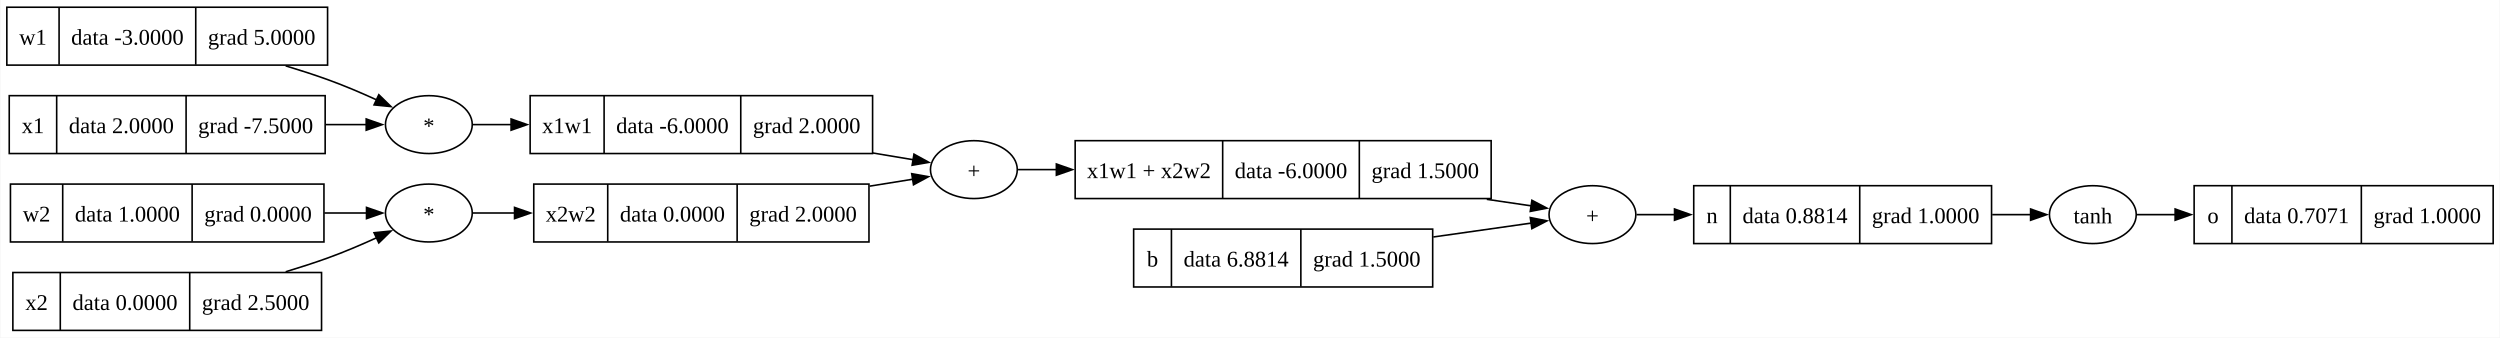
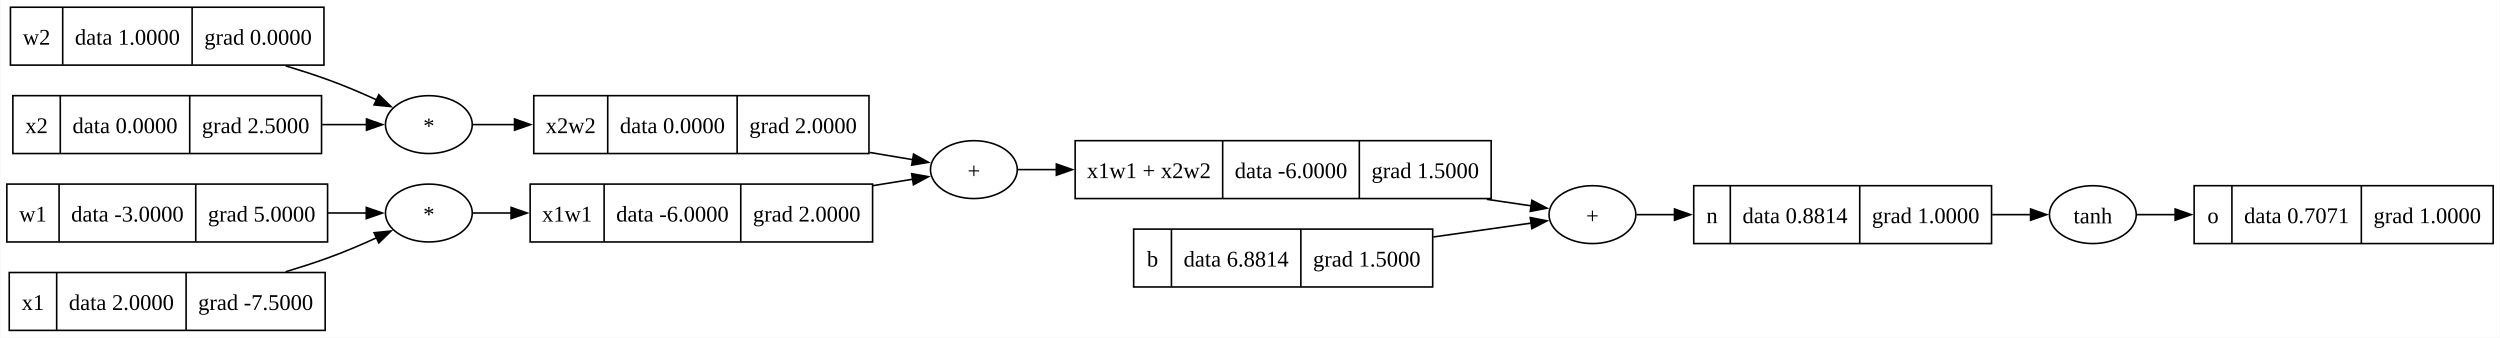
<svg xmlns="http://www.w3.org/2000/svg" width="1555pt" height="210pt" viewBox="0.00 0.00 1554.50 210.00">
  <g id="graph0" class="graph" transform="scale(1 1) rotate(0) translate(4 206)">
    <polygon fill="white" stroke="none" points="-4,4 -4,-206 1550.5,-206 1550.5,4 -4,4" />
    <g id="node1" class="node">
-       <polygon fill="none" stroke="black" points="1049.25,-54.5 1049.25,-90.5 1234.5,-90.5 1234.5,-54.5 1049.25,-54.5" />
-       <text text-anchor="middle" x="1060.62" y="-67.2" font-family="Times New Roman,serif" font-size="14.00">n</text>
-       <polyline fill="none" stroke="black" points="1072,-54.75 1072,-90.5" />
-       <text text-anchor="middle" x="1112.25" y="-67.2" font-family="Times New Roman,serif" font-size="14.00">data 0.8814</text>
-       <polyline fill="none" stroke="black" points="1152.5,-54.75 1152.5,-90.5" />
-       <text text-anchor="middle" x="1193.5" y="-67.2" font-family="Times New Roman,serif" font-size="14.00">grad 1.0000</text>
+       <polygon fill="none" stroke="black" points="2.25,-165.5 2.25,-201.5 197.25,-201.5 197.25,-165.5 2.25,-165.5" />
+       <text text-anchor="middle" x="18.5" y="-178.2" font-family="Times New Roman,serif" font-size="14.00">w2</text>
+       <polyline fill="none" stroke="black" points="34.75,-165.75 34.75,-201.5" />
+       <text text-anchor="middle" x="75" y="-178.2" font-family="Times New Roman,serif" font-size="14.00">data 1.0000</text>
+       <polyline fill="none" stroke="black" points="115.25,-165.75 115.25,-201.5" />
+       <text text-anchor="middle" x="156.25" y="-178.2" font-family="Times New Roman,serif" font-size="14.00">grad 0.0000</text>
    </g>
-     <g id="node15" class="node">
-       <ellipse fill="none" stroke="black" cx="1297.5" cy="-72.5" rx="27" ry="18" />
-       <text text-anchor="middle" x="1297.5" y="-67.08" font-family="Times New Roman,serif" font-size="14.00">tanh</text>
+     <g id="node7" class="node">
+       <ellipse fill="none" stroke="black" cx="262.5" cy="-128.5" rx="27" ry="18" />
+       <text text-anchor="middle" x="262.5" y="-123.08" font-family="Times New Roman,serif" font-size="14.00">*</text>
    </g>
-     <g id="edge11" class="edge">
-       <path fill="none" stroke="black" d="M1234.9,-72.5C1243.27,-72.5 1251.39,-72.5 1258.84,-72.5" />
-       <polygon fill="black" stroke="black" points="1258.78,-76 1268.78,-72.5 1258.78,-69 1258.78,-76" />
+     <g id="edge12" class="edge">
+       <path fill="none" stroke="black" d="M173.43,-165.03C182.28,-162.37 191.14,-159.51 199.5,-156.5 209.59,-152.87 220.33,-148.29 229.98,-143.89" />
+       <polygon fill="black" stroke="black" points="231.37,-147.1 238.95,-139.7 228.41,-140.76 231.37,-147.1" />
    </g>
    <g id="node2" class="node">
-       <ellipse fill="none" stroke="black" cx="986.25" cy="-72.5" rx="27" ry="18" />
-       <text text-anchor="middle" x="986.25" y="-67.08" font-family="Times New Roman,serif" font-size="14.00">+</text>
+       <polygon fill="none" stroke="black" points="325.5,-55.5 325.5,-91.5 538.5,-91.5 538.5,-55.5 325.5,-55.5" />
+       <text text-anchor="middle" x="348.5" y="-68.2" font-family="Times New Roman,serif" font-size="14.00">x1w1</text>
+       <polyline fill="none" stroke="black" points="371.5,-55.75 371.5,-91.5" />
+       <text text-anchor="middle" x="414" y="-68.2" font-family="Times New Roman,serif" font-size="14.00">data -6.0000</text>
+       <polyline fill="none" stroke="black" points="456.5,-55.75 456.5,-91.5" />
+       <text text-anchor="middle" x="497.5" y="-68.2" font-family="Times New Roman,serif" font-size="14.00">grad 2.0000</text>
    </g>
-     <g id="edge1" class="edge">
-       <path fill="none" stroke="black" d="M1013.66,-72.5C1020.7,-72.5 1028.75,-72.5 1037.3,-72.5" />
-       <polygon fill="black" stroke="black" points="1037.29,-76 1047.29,-72.5 1037.29,-69 1037.29,-76" />
-     </g>
-     <g id="node3" class="node">
-       <polygon fill="none" stroke="black" points="664.5,-82.5 664.5,-118.5 923.25,-118.5 923.25,-82.5 664.5,-82.5" />
-       <text text-anchor="middle" x="710.38" y="-95.2" font-family="Times New Roman,serif" font-size="14.00">x1w1 + x2w2</text>
-       <polyline fill="none" stroke="black" points="756.25,-82.75 756.25,-118.5" />
-       <text text-anchor="middle" x="798.75" y="-95.2" font-family="Times New Roman,serif" font-size="14.00">data -6.0000</text>
-       <polyline fill="none" stroke="black" points="841.25,-82.75 841.25,-118.5" />
-       <text text-anchor="middle" x="882.25" y="-95.2" font-family="Times New Roman,serif" font-size="14.00">grad 1.5000</text>
-     </g>
-     <g id="edge8" class="edge">
-       <path fill="none" stroke="black" d="M920.53,-82.02C930.44,-80.56 939.85,-79.18 948.27,-77.94" />
-       <polygon fill="black" stroke="black" points="948.59,-81.43 957.97,-76.51 947.57,-74.5 948.59,-81.43" />
-     </g>
-     <g id="node4" class="node">
+     <g id="node13" class="node">
      <ellipse fill="none" stroke="black" cx="601.5" cy="-100.5" rx="27" ry="18" />
      <text text-anchor="middle" x="601.5" y="-95.08" font-family="Times New Roman,serif" font-size="14.00">+</text>
    </g>
-     <g id="edge2" class="edge">
-       <path fill="none" stroke="black" d="M628.97,-100.5C636.01,-100.5 644.12,-100.5 652.9,-100.5" />
-       <polygon fill="black" stroke="black" points="652.81,-104 662.81,-100.5 652.81,-97 652.81,-104" />
+     <g id="edge9" class="edge">
+       <path fill="none" stroke="black" d="M538.61,-90.52C547.35,-91.93 555.75,-93.29 563.4,-94.52" />
+       <polygon fill="black" stroke="black" points="562.8,-97.97 573.23,-96.1 563.91,-91.06 562.8,-97.97" />
+     </g>
+     <g id="node3" class="node">
+       <ellipse fill="none" stroke="black" cx="262.5" cy="-73.5" rx="27" ry="18" />
+       <text text-anchor="middle" x="262.5" y="-68.08" font-family="Times New Roman,serif" font-size="14.00">*</text>
+     </g>
+     <g id="edge1" class="edge">
+       <path fill="none" stroke="black" d="M289.67,-73.5C296.79,-73.5 304.98,-73.5 313.76,-73.5" />
+       <polygon fill="black" stroke="black" points="313.64,-77 323.64,-73.5 313.64,-70 313.64,-77" />
+     </g>
+     <g id="node4" class="node">
+       <polygon fill="none" stroke="black" points="0,-55.5 0,-91.5 199.5,-91.5 199.5,-55.5 0,-55.5" />
+       <text text-anchor="middle" x="16.25" y="-68.2" font-family="Times New Roman,serif" font-size="14.00">w1</text>
+       <polyline fill="none" stroke="black" points="32.5,-55.75 32.5,-91.5" />
+       <text text-anchor="middle" x="75" y="-68.2" font-family="Times New Roman,serif" font-size="14.00">data -3.0000</text>
+       <polyline fill="none" stroke="black" points="117.5,-55.75 117.5,-91.5" />
+       <text text-anchor="middle" x="158.5" y="-68.2" font-family="Times New Roman,serif" font-size="14.00">grad 5.0000</text>
+     </g>
+     <g id="edge11" class="edge">
+       <path fill="none" stroke="black" d="M199.81,-73.5C208.19,-73.5 216.28,-73.5 223.69,-73.5" />
+       <polygon fill="black" stroke="black" points="223.58,-77 233.58,-73.5 223.58,-70 223.58,-77" />
    </g>
    <g id="node5" class="node">
      <polygon fill="none" stroke="black" points="700.88,-27.5 700.88,-63.5 886.88,-63.5 886.88,-27.5 700.88,-27.5" />
      <text text-anchor="middle" x="712.62" y="-40.2" font-family="Times New Roman,serif" font-size="14.00">b</text>
      <polyline fill="none" stroke="black" points="724.38,-27.75 724.38,-63.5" />
      <text text-anchor="middle" x="764.62" y="-40.2" font-family="Times New Roman,serif" font-size="14.00">data 6.8814</text>
      <polyline fill="none" stroke="black" points="804.88,-27.75 804.88,-63.5" />
      <text text-anchor="middle" x="845.88" y="-40.2" font-family="Times New Roman,serif" font-size="14.00">grad 1.5000</text>
    </g>
-     <g id="edge10" class="edge">
+     <g id="node15" class="node">
+       <ellipse fill="none" stroke="black" cx="986.25" cy="-72.5" rx="27" ry="18" />
+       <text text-anchor="middle" x="986.25" y="-67.08" font-family="Times New Roman,serif" font-size="14.00">+</text>
+     </g>
+     <g id="edge6" class="edge">
      <path fill="none" stroke="black" d="M887.27,-58.6C908.83,-61.66 930.57,-64.74 948.08,-67.23" />
      <polygon fill="black" stroke="black" points="947.58,-70.69 957.97,-68.63 948.56,-63.76 947.58,-70.69" />
    </g>
    <g id="node6" class="node">
-       <polygon fill="none" stroke="black" points="325.5,-110.5 325.5,-146.5 538.5,-146.5 538.5,-110.5 325.5,-110.5" />
-       <text text-anchor="middle" x="348.5" y="-123.2" font-family="Times New Roman,serif" font-size="14.00">x1w1</text>
-       <polyline fill="none" stroke="black" points="371.5,-110.75 371.5,-146.5" />
-       <text text-anchor="middle" x="414" y="-123.2" font-family="Times New Roman,serif" font-size="14.00">data -6.0000</text>
-       <polyline fill="none" stroke="black" points="456.5,-110.75 456.5,-146.5" />
-       <text text-anchor="middle" x="497.5" y="-123.2" font-family="Times New Roman,serif" font-size="14.00">grad 2.0000</text>
+       <polygon fill="none" stroke="black" points="327.75,-110.5 327.75,-146.5 536.25,-146.5 536.25,-110.5 327.75,-110.5" />
+       <text text-anchor="middle" x="350.75" y="-123.2" font-family="Times New Roman,serif" font-size="14.00">x2w2</text>
+       <polyline fill="none" stroke="black" points="373.75,-110.75 373.75,-146.5" />
+       <text text-anchor="middle" x="414" y="-123.2" font-family="Times New Roman,serif" font-size="14.00">data 0.0000</text>
+       <polyline fill="none" stroke="black" points="454.25,-110.75 454.25,-146.5" />
+       <text text-anchor="middle" x="495.25" y="-123.2" font-family="Times New Roman,serif" font-size="14.00">grad 2.0000</text>
    </g>
-     <g id="edge6" class="edge">
-       <path fill="none" stroke="black" d="M538.61,-110.85C547.54,-109.35 556.12,-107.92 563.9,-106.62" />
-       <polygon fill="black" stroke="black" points="564.24,-110.11 573.53,-105.01 563.09,-103.21 564.24,-110.11" />
+     <g id="edge8" class="edge">
+       <path fill="none" stroke="black" d="M536.7,-111.17C546.14,-109.59 555.22,-108.07 563.43,-106.7" />
+       <polygon fill="black" stroke="black" points="563.98,-110.15 573.27,-105.05 562.83,-103.25 563.98,-110.15" />
    </g>
-     <g id="node7" class="node">
-       <ellipse fill="none" stroke="black" cx="262.5" cy="-128.5" rx="27" ry="18" />
-       <text text-anchor="middle" x="262.5" y="-123.08" font-family="Times New Roman,serif" font-size="14.00">*</text>
-     </g>
-     <g id="edge3" class="edge">
-       <path fill="none" stroke="black" d="M289.67,-128.5C296.79,-128.5 304.98,-128.5 313.76,-128.5" />
-       <polygon fill="black" stroke="black" points="313.64,-132 323.64,-128.5 313.64,-125 313.64,-132" />
+     <g id="edge2" class="edge">
+       <path fill="none" stroke="black" d="M289.67,-128.5C297.34,-128.5 306.26,-128.5 315.82,-128.5" />
+       <polygon fill="black" stroke="black" points="315.79,-132 325.79,-128.5 315.79,-125 315.79,-132" />
    </g>
    <g id="node8" class="node">
-       <polygon fill="none" stroke="black" points="327.75,-55.5 327.75,-91.5 536.25,-91.5 536.25,-55.5 327.75,-55.5" />
-       <text text-anchor="middle" x="350.75" y="-68.2" font-family="Times New Roman,serif" font-size="14.00">x2w2</text>
-       <polyline fill="none" stroke="black" points="373.75,-55.75 373.75,-91.5" />
-       <text text-anchor="middle" x="414" y="-68.2" font-family="Times New Roman,serif" font-size="14.00">data 0.0000</text>
-       <polyline fill="none" stroke="black" points="454.25,-55.75 454.25,-91.5" />
-       <text text-anchor="middle" x="495.25" y="-68.2" font-family="Times New Roman,serif" font-size="14.00">grad 2.0000</text>
+       <polygon fill="none" stroke="black" points="3.75,-110.5 3.75,-146.5 195.75,-146.5 195.75,-110.5 3.75,-110.5" />
+       <text text-anchor="middle" x="18.5" y="-123.2" font-family="Times New Roman,serif" font-size="14.00">x2</text>
+       <polyline fill="none" stroke="black" points="33.25,-110.75 33.25,-146.5" />
+       <text text-anchor="middle" x="73.5" y="-123.2" font-family="Times New Roman,serif" font-size="14.00">data 0.0000</text>
+       <polyline fill="none" stroke="black" points="113.75,-110.75 113.75,-146.5" />
+       <text text-anchor="middle" x="154.75" y="-123.2" font-family="Times New Roman,serif" font-size="14.00">grad 2.5000</text>
    </g>
-     <g id="edge14" class="edge">
-       <path fill="none" stroke="black" d="M536.7,-90.22C546.14,-91.74 555.22,-93.2 563.43,-94.52" />
-       <polygon fill="black" stroke="black" points="562.84,-97.97 573.27,-96.11 563.95,-91.06 562.84,-97.97" />
+     <g id="edge7" class="edge">
+       <path fill="none" stroke="black" d="M196.12,-128.5C205.86,-128.5 215.3,-128.5 223.83,-128.5" />
+       <polygon fill="black" stroke="black" points="223.71,-132 233.71,-128.5 223.71,-125 223.71,-132" />
    </g>
    <g id="node9" class="node">
-       <ellipse fill="none" stroke="black" cx="262.5" cy="-73.5" rx="27" ry="18" />
-       <text text-anchor="middle" x="262.5" y="-68.08" font-family="Times New Roman,serif" font-size="14.00">*</text>
-     </g>
-     <g id="edge4" class="edge">
-       <path fill="none" stroke="black" d="M289.67,-73.5C297.34,-73.5 306.26,-73.5 315.82,-73.5" />
-       <polygon fill="black" stroke="black" points="315.79,-77 325.79,-73.5 315.79,-70 315.79,-77" />
-     </g>
-     <g id="node10" class="node">
-       <polygon fill="none" stroke="black" points="0,-165.5 0,-201.5 199.5,-201.5 199.5,-165.5 0,-165.5" />
-       <text text-anchor="middle" x="16.25" y="-178.2" font-family="Times New Roman,serif" font-size="14.00">w1</text>
-       <polyline fill="none" stroke="black" points="32.5,-165.75 32.5,-201.5" />
-       <text text-anchor="middle" x="75" y="-178.2" font-family="Times New Roman,serif" font-size="14.00">data -3.0000</text>
-       <polyline fill="none" stroke="black" points="117.5,-165.75 117.5,-201.5" />
-       <text text-anchor="middle" x="158.5" y="-178.2" font-family="Times New Roman,serif" font-size="14.00">grad 5.0000</text>
-     </g>
-     <g id="edge12" class="edge">
-       <path fill="none" stroke="black" d="M173.43,-165.03C182.28,-162.37 191.14,-159.51 199.5,-156.5 209.59,-152.87 220.33,-148.29 229.98,-143.89" />
-       <polygon fill="black" stroke="black" points="231.37,-147.1 238.95,-139.7 228.41,-140.76 231.37,-147.1" />
-     </g>
-     <g id="node11" class="node">
-       <polygon fill="none" stroke="black" points="1.5,-110.5 1.5,-146.5 198,-146.5 198,-110.5 1.5,-110.5" />
-       <text text-anchor="middle" x="16.25" y="-123.2" font-family="Times New Roman,serif" font-size="14.00">x1</text>
-       <polyline fill="none" stroke="black" points="31,-110.75 31,-146.5" />
-       <text text-anchor="middle" x="71.25" y="-123.2" font-family="Times New Roman,serif" font-size="14.00">data 2.0000</text>
-       <polyline fill="none" stroke="black" points="111.5,-110.75 111.5,-146.5" />
-       <text text-anchor="middle" x="154.75" y="-123.2" font-family="Times New Roman,serif" font-size="14.00">grad -7.5000</text>
-     </g>
-     <g id="edge7" class="edge">
-       <path fill="none" stroke="black" d="M198.43,-128.5C207.33,-128.5 215.94,-128.5 223.79,-128.5" />
-       <polygon fill="black" stroke="black" points="223.53,-132 233.53,-128.5 223.53,-125 223.53,-132" />
-     </g>
-     <g id="node12" class="node">
-       <polygon fill="none" stroke="black" points="2.25,-55.5 2.25,-91.5 197.25,-91.5 197.25,-55.5 2.25,-55.5" />
-       <text text-anchor="middle" x="18.5" y="-68.2" font-family="Times New Roman,serif" font-size="14.00">w2</text>
-       <polyline fill="none" stroke="black" points="34.75,-55.75 34.75,-91.5" />
-       <text text-anchor="middle" x="75" y="-68.2" font-family="Times New Roman,serif" font-size="14.00">data 1.0000</text>
-       <polyline fill="none" stroke="black" points="115.25,-55.75 115.25,-91.5" />
-       <text text-anchor="middle" x="156.25" y="-68.2" font-family="Times New Roman,serif" font-size="14.00">grad 0.0000</text>
-     </g>
-     <g id="edge13" class="edge">
-       <path fill="none" stroke="black" d="M197.51,-73.5C206.8,-73.5 215.79,-73.5 223.94,-73.5" />
-       <polygon fill="black" stroke="black" points="223.72,-77 233.72,-73.5 223.72,-70 223.72,-77" />
-     </g>
-     <g id="node13" class="node">
-       <polygon fill="none" stroke="black" points="3.75,-0.5 3.75,-36.5 195.75,-36.5 195.75,-0.5 3.75,-0.5" />
-       <text text-anchor="middle" x="18.5" y="-13.2" font-family="Times New Roman,serif" font-size="14.00">x2</text>
-       <polyline fill="none" stroke="black" points="33.25,-0.75 33.25,-36.5" />
-       <text text-anchor="middle" x="73.5" y="-13.2" font-family="Times New Roman,serif" font-size="14.00">data 0.0000</text>
-       <polyline fill="none" stroke="black" points="113.75,-0.75 113.75,-36.5" />
-       <text text-anchor="middle" x="154.75" y="-13.2" font-family="Times New Roman,serif" font-size="14.00">grad 2.5000</text>
-     </g>
-     <g id="edge9" class="edge">
-       <path fill="none" stroke="black" d="M173.43,-36.97C182.28,-39.63 191.14,-42.49 199.5,-45.5 209.59,-49.13 220.33,-53.71 229.98,-58.11" />
-       <polygon fill="black" stroke="black" points="228.41,-61.24 238.95,-62.3 231.37,-54.9 228.41,-61.24" />
-     </g>
-     <g id="node14" class="node">
      <polygon fill="none" stroke="black" points="1360.5,-54.5 1360.5,-90.5 1546.5,-90.5 1546.5,-54.5 1360.5,-54.5" />
      <text text-anchor="middle" x="1372.25" y="-67.2" font-family="Times New Roman,serif" font-size="14.00">o</text>
      <polyline fill="none" stroke="black" points="1384,-54.75 1384,-90.5" />
      <text text-anchor="middle" x="1424.25" y="-67.2" font-family="Times New Roman,serif" font-size="14.00">data 0.7071</text>
      <polyline fill="none" stroke="black" points="1464.5,-54.75 1464.5,-90.5" />
      <text text-anchor="middle" x="1505.5" y="-67.2" font-family="Times New Roman,serif" font-size="14.00">grad 1.0000</text>
    </g>
-     <g id="edge5" class="edge">
+     <g id="node10" class="node">
+       <ellipse fill="none" stroke="black" cx="1297.5" cy="-72.5" rx="27" ry="18" />
+       <text text-anchor="middle" x="1297.5" y="-67.08" font-family="Times New Roman,serif" font-size="14.00">tanh</text>
+     </g>
+     <g id="edge3" class="edge">
      <path fill="none" stroke="black" d="M1324.97,-72.5C1332.11,-72.5 1340.28,-72.5 1348.96,-72.5" />
      <polygon fill="black" stroke="black" points="1348.69,-76 1358.69,-72.5 1348.69,-69 1348.69,-76" />
    </g>
+     <g id="node11" class="node">
+       <polygon fill="none" stroke="black" points="1.5,-0.5 1.5,-36.5 198,-36.5 198,-0.5 1.5,-0.5" />
+       <text text-anchor="middle" x="16.25" y="-13.2" font-family="Times New Roman,serif" font-size="14.00">x1</text>
+       <polyline fill="none" stroke="black" points="31,-0.75 31,-36.5" />
+       <text text-anchor="middle" x="71.25" y="-13.2" font-family="Times New Roman,serif" font-size="14.00">data 2.0000</text>
+       <polyline fill="none" stroke="black" points="111.5,-0.75 111.5,-36.5" />
+       <text text-anchor="middle" x="154.75" y="-13.2" font-family="Times New Roman,serif" font-size="14.00">grad -7.5000</text>
+     </g>
+     <g id="edge14" class="edge">
+       <path fill="none" stroke="black" d="M173.43,-36.97C182.28,-39.63 191.14,-42.49 199.5,-45.5 209.59,-49.13 220.33,-53.71 229.98,-58.11" />
+       <polygon fill="black" stroke="black" points="228.41,-61.24 238.95,-62.3 231.37,-54.9 228.41,-61.24" />
+     </g>
+     <g id="node12" class="node">
+       <polygon fill="none" stroke="black" points="664.5,-82.5 664.5,-118.5 923.25,-118.5 923.25,-82.5 664.5,-82.5" />
+       <text text-anchor="middle" x="710.38" y="-95.2" font-family="Times New Roman,serif" font-size="14.00">x1w1 + x2w2</text>
+       <polyline fill="none" stroke="black" points="756.25,-82.75 756.25,-118.5" />
+       <text text-anchor="middle" x="798.75" y="-95.2" font-family="Times New Roman,serif" font-size="14.00">data -6.0000</text>
+       <polyline fill="none" stroke="black" points="841.25,-82.75 841.25,-118.5" />
+       <text text-anchor="middle" x="882.25" y="-95.2" font-family="Times New Roman,serif" font-size="14.00">grad 1.5000</text>
+     </g>
+     <g id="edge13" class="edge">
+       <path fill="none" stroke="black" d="M920.53,-82.02C930.44,-80.56 939.85,-79.18 948.27,-77.94" />
+       <polygon fill="black" stroke="black" points="948.59,-81.43 957.97,-76.51 947.57,-74.5 948.59,-81.43" />
+     </g>
+     <g id="edge4" class="edge">
+       <path fill="none" stroke="black" d="M628.97,-100.5C636.01,-100.5 644.12,-100.5 652.9,-100.5" />
+       <polygon fill="black" stroke="black" points="652.81,-104 662.81,-100.5 652.81,-97 652.81,-104" />
+     </g>
+     <g id="node14" class="node">
+       <polygon fill="none" stroke="black" points="1049.25,-54.5 1049.25,-90.5 1234.5,-90.5 1234.5,-54.5 1049.25,-54.5" />
+       <text text-anchor="middle" x="1060.62" y="-67.2" font-family="Times New Roman,serif" font-size="14.00">n</text>
+       <polyline fill="none" stroke="black" points="1072,-54.75 1072,-90.5" />
+       <text text-anchor="middle" x="1112.25" y="-67.2" font-family="Times New Roman,serif" font-size="14.00">data 0.8814</text>
+       <polyline fill="none" stroke="black" points="1152.5,-54.75 1152.5,-90.5" />
+       <text text-anchor="middle" x="1193.5" y="-67.2" font-family="Times New Roman,serif" font-size="14.00">grad 1.0000</text>
+     </g>
+     <g id="edge10" class="edge">
+       <path fill="none" stroke="black" d="M1234.9,-72.5C1243.27,-72.5 1251.39,-72.5 1258.84,-72.5" />
+       <polygon fill="black" stroke="black" points="1258.78,-76 1268.78,-72.5 1258.78,-69 1258.78,-76" />
+     </g>
+     <g id="edge5" class="edge">
+       <path fill="none" stroke="black" d="M1013.66,-72.5C1020.7,-72.5 1028.75,-72.5 1037.3,-72.5" />
+       <polygon fill="black" stroke="black" points="1037.29,-76 1047.29,-72.5 1037.29,-69 1037.29,-76" />
+     </g>
  </g>
</svg>
